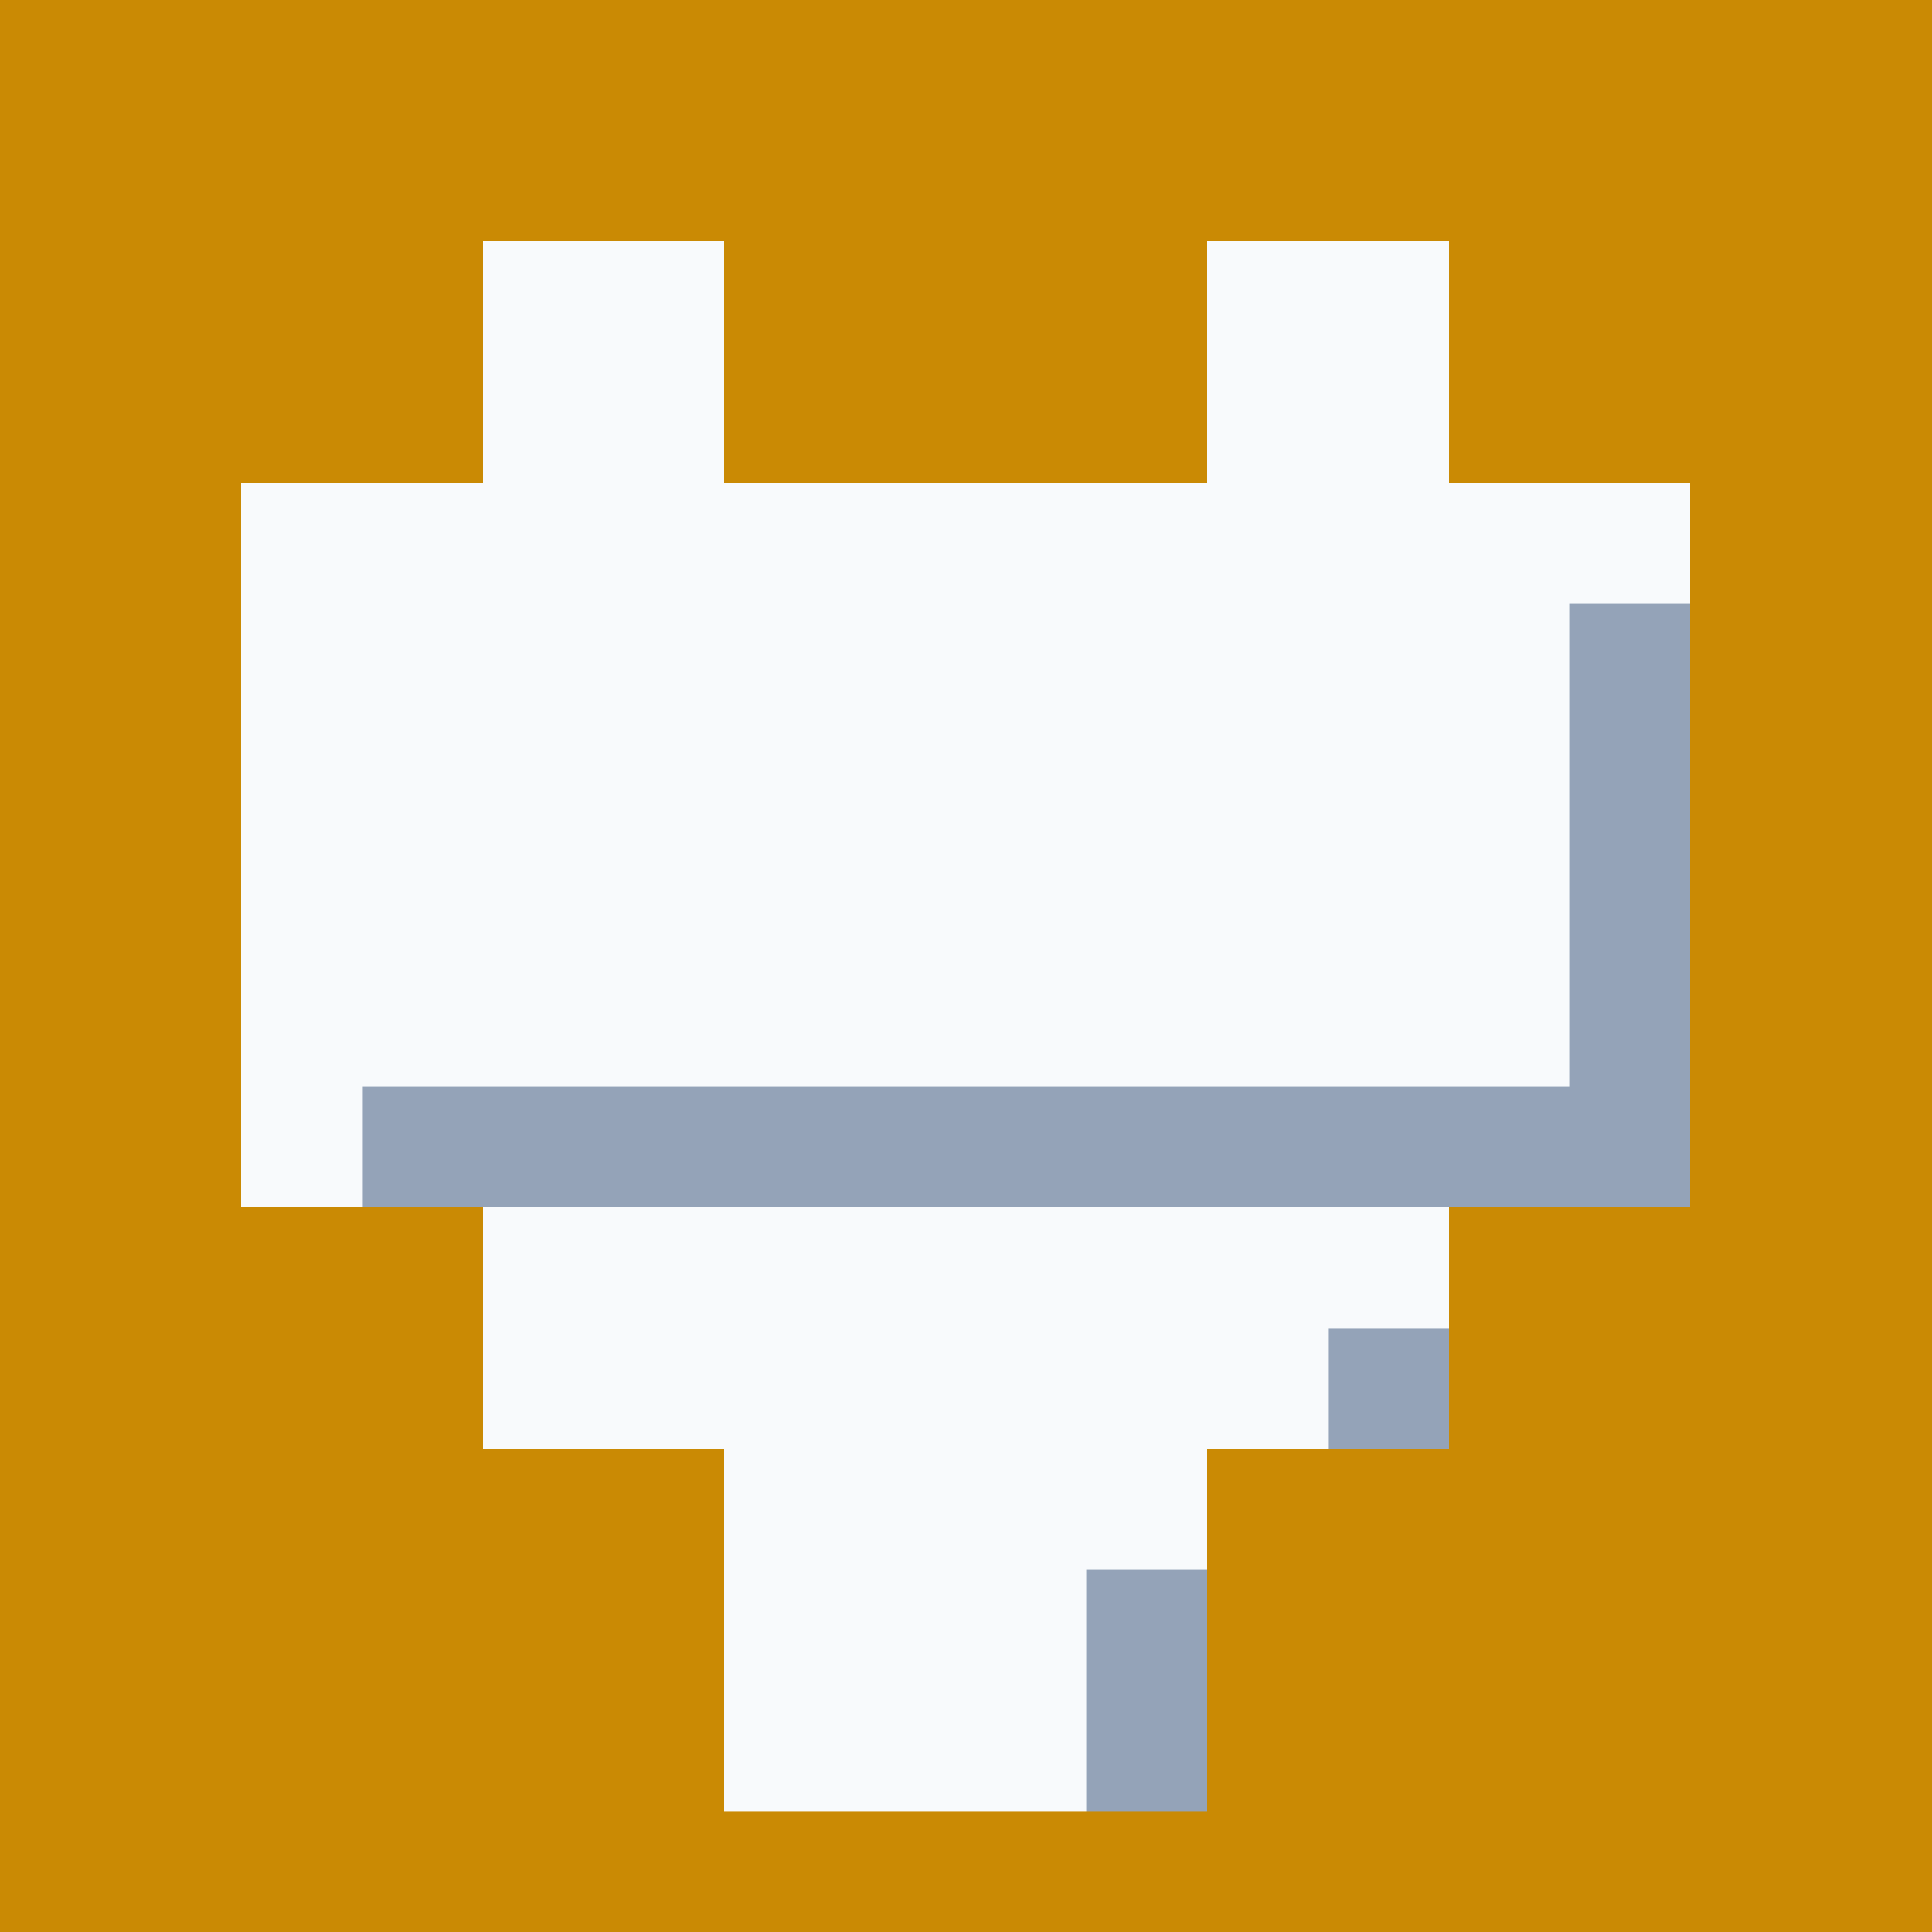
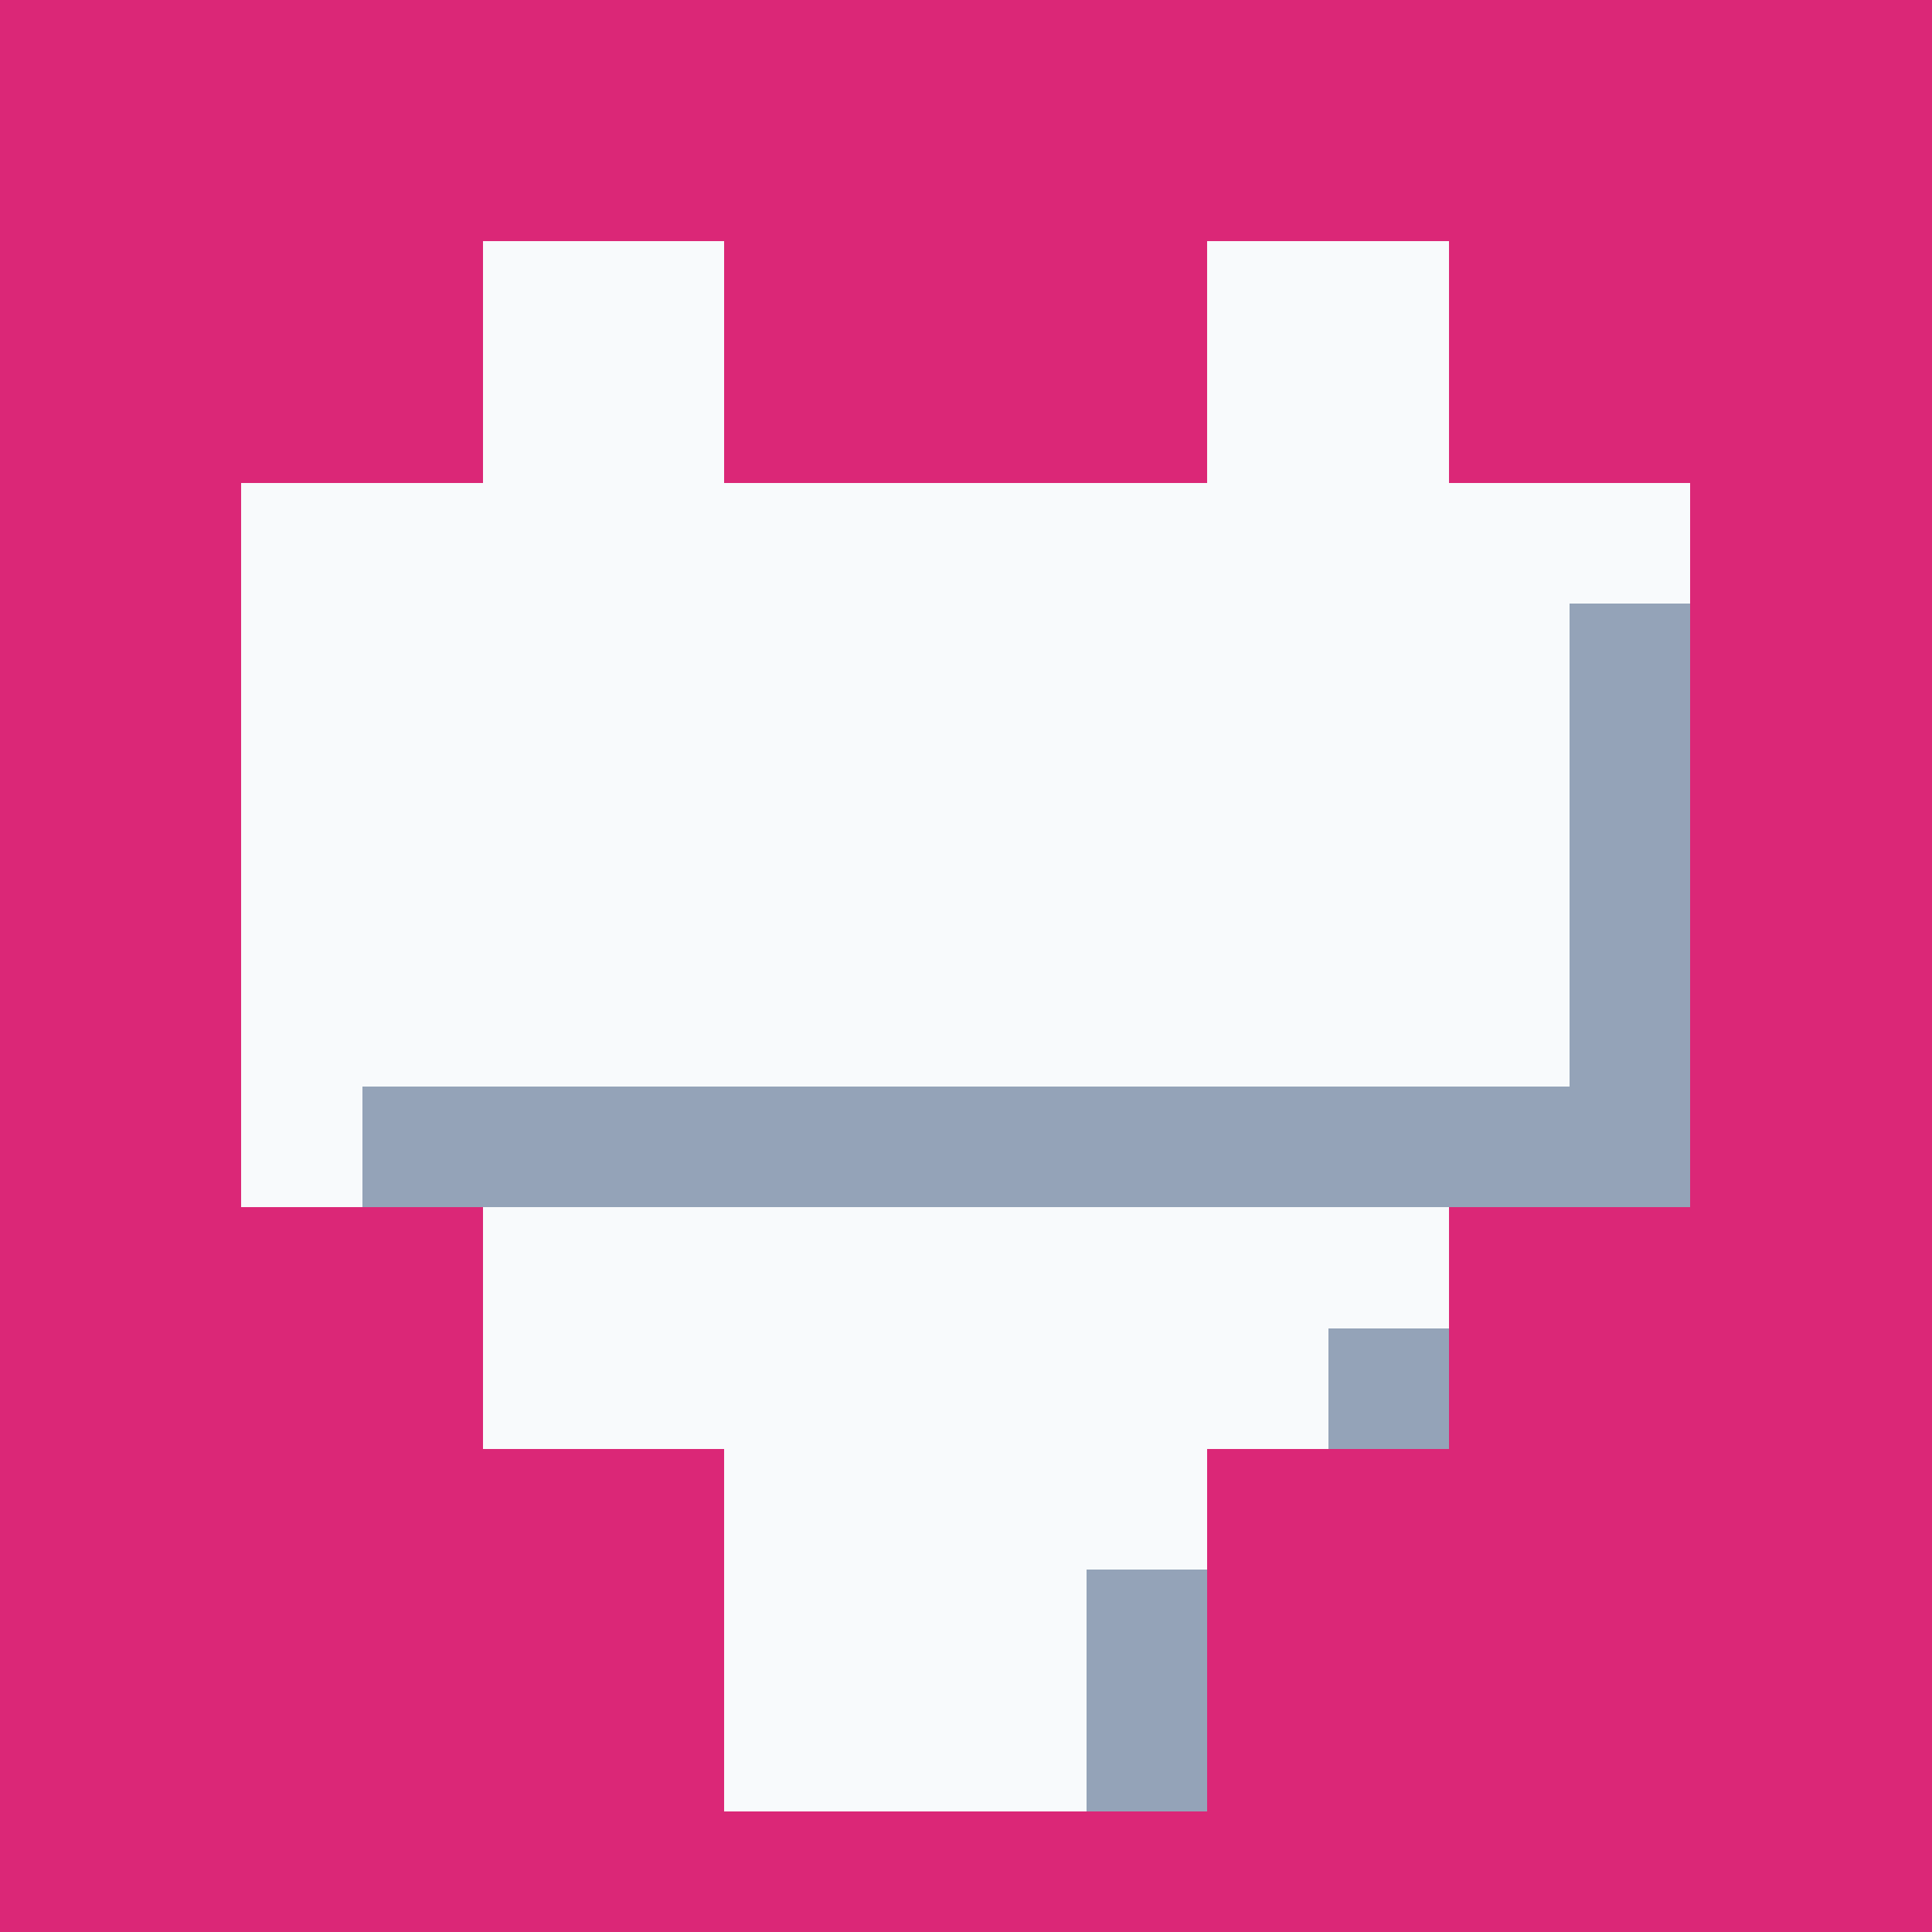
- <svg xmlns="http://www.w3.org/2000/svg" viewBox="0 0 16 16" width="64" height="64" shape-rendering="crispEdges" role="img" aria-label="Release Canary 496f440">
-   <rect width="16" height="16" fill="#ca8a04" />
+ <svg xmlns="http://www.w3.org/2000/svg" viewBox="0 0 16 16" width="64" height="64" shape-rendering="crispEdges" role="img" aria-label="Release Canary 468a973">
+   <rect width="16" height="16" fill="#db2777" />
  <rect x="4" y="2" width="2" height="1" fill="#f8fafc" />
  <rect x="10" y="2" width="2" height="1" fill="#f8fafc" />
  <rect x="4" y="3" width="2" height="1" fill="#f8fafc" />
  <rect x="10" y="3" width="2" height="1" fill="#f8fafc" />
  <rect x="2" y="4" width="12" height="1" fill="#f8fafc" />
  <rect x="2" y="5" width="11" height="1" fill="#f8fafc" />
  <rect x="13" y="5" width="1" height="1" fill="#94a3b8" />
  <rect x="2" y="6" width="11" height="1" fill="#f8fafc" />
  <rect x="13" y="6" width="1" height="1" fill="#94a3b8" />
  <rect x="2" y="7" width="11" height="1" fill="#f8fafc" />
  <rect x="13" y="7" width="1" height="1" fill="#94a3b8" />
  <rect x="2" y="8" width="11" height="1" fill="#f8fafc" />
  <rect x="13" y="8" width="1" height="1" fill="#94a3b8" />
  <rect x="2" y="9" width="1" height="1" fill="#f8fafc" />
  <rect x="3" y="9" width="11" height="1" fill="#94a3b8" />
  <rect x="4" y="10" width="8" height="1" fill="#f8fafc" />
  <rect x="4" y="11" width="7" height="1" fill="#f8fafc" />
  <rect x="11" y="11" width="1" height="1" fill="#94a3b8" />
  <rect x="6" y="12" width="4" height="1" fill="#f8fafc" />
  <rect x="6" y="13" width="3" height="1" fill="#f8fafc" />
  <rect x="9" y="13" width="1" height="1" fill="#94a3b8" />
  <rect x="6" y="14" width="3" height="1" fill="#f8fafc" />
  <rect x="9" y="14" width="1" height="1" fill="#94a3b8" />
</svg>
